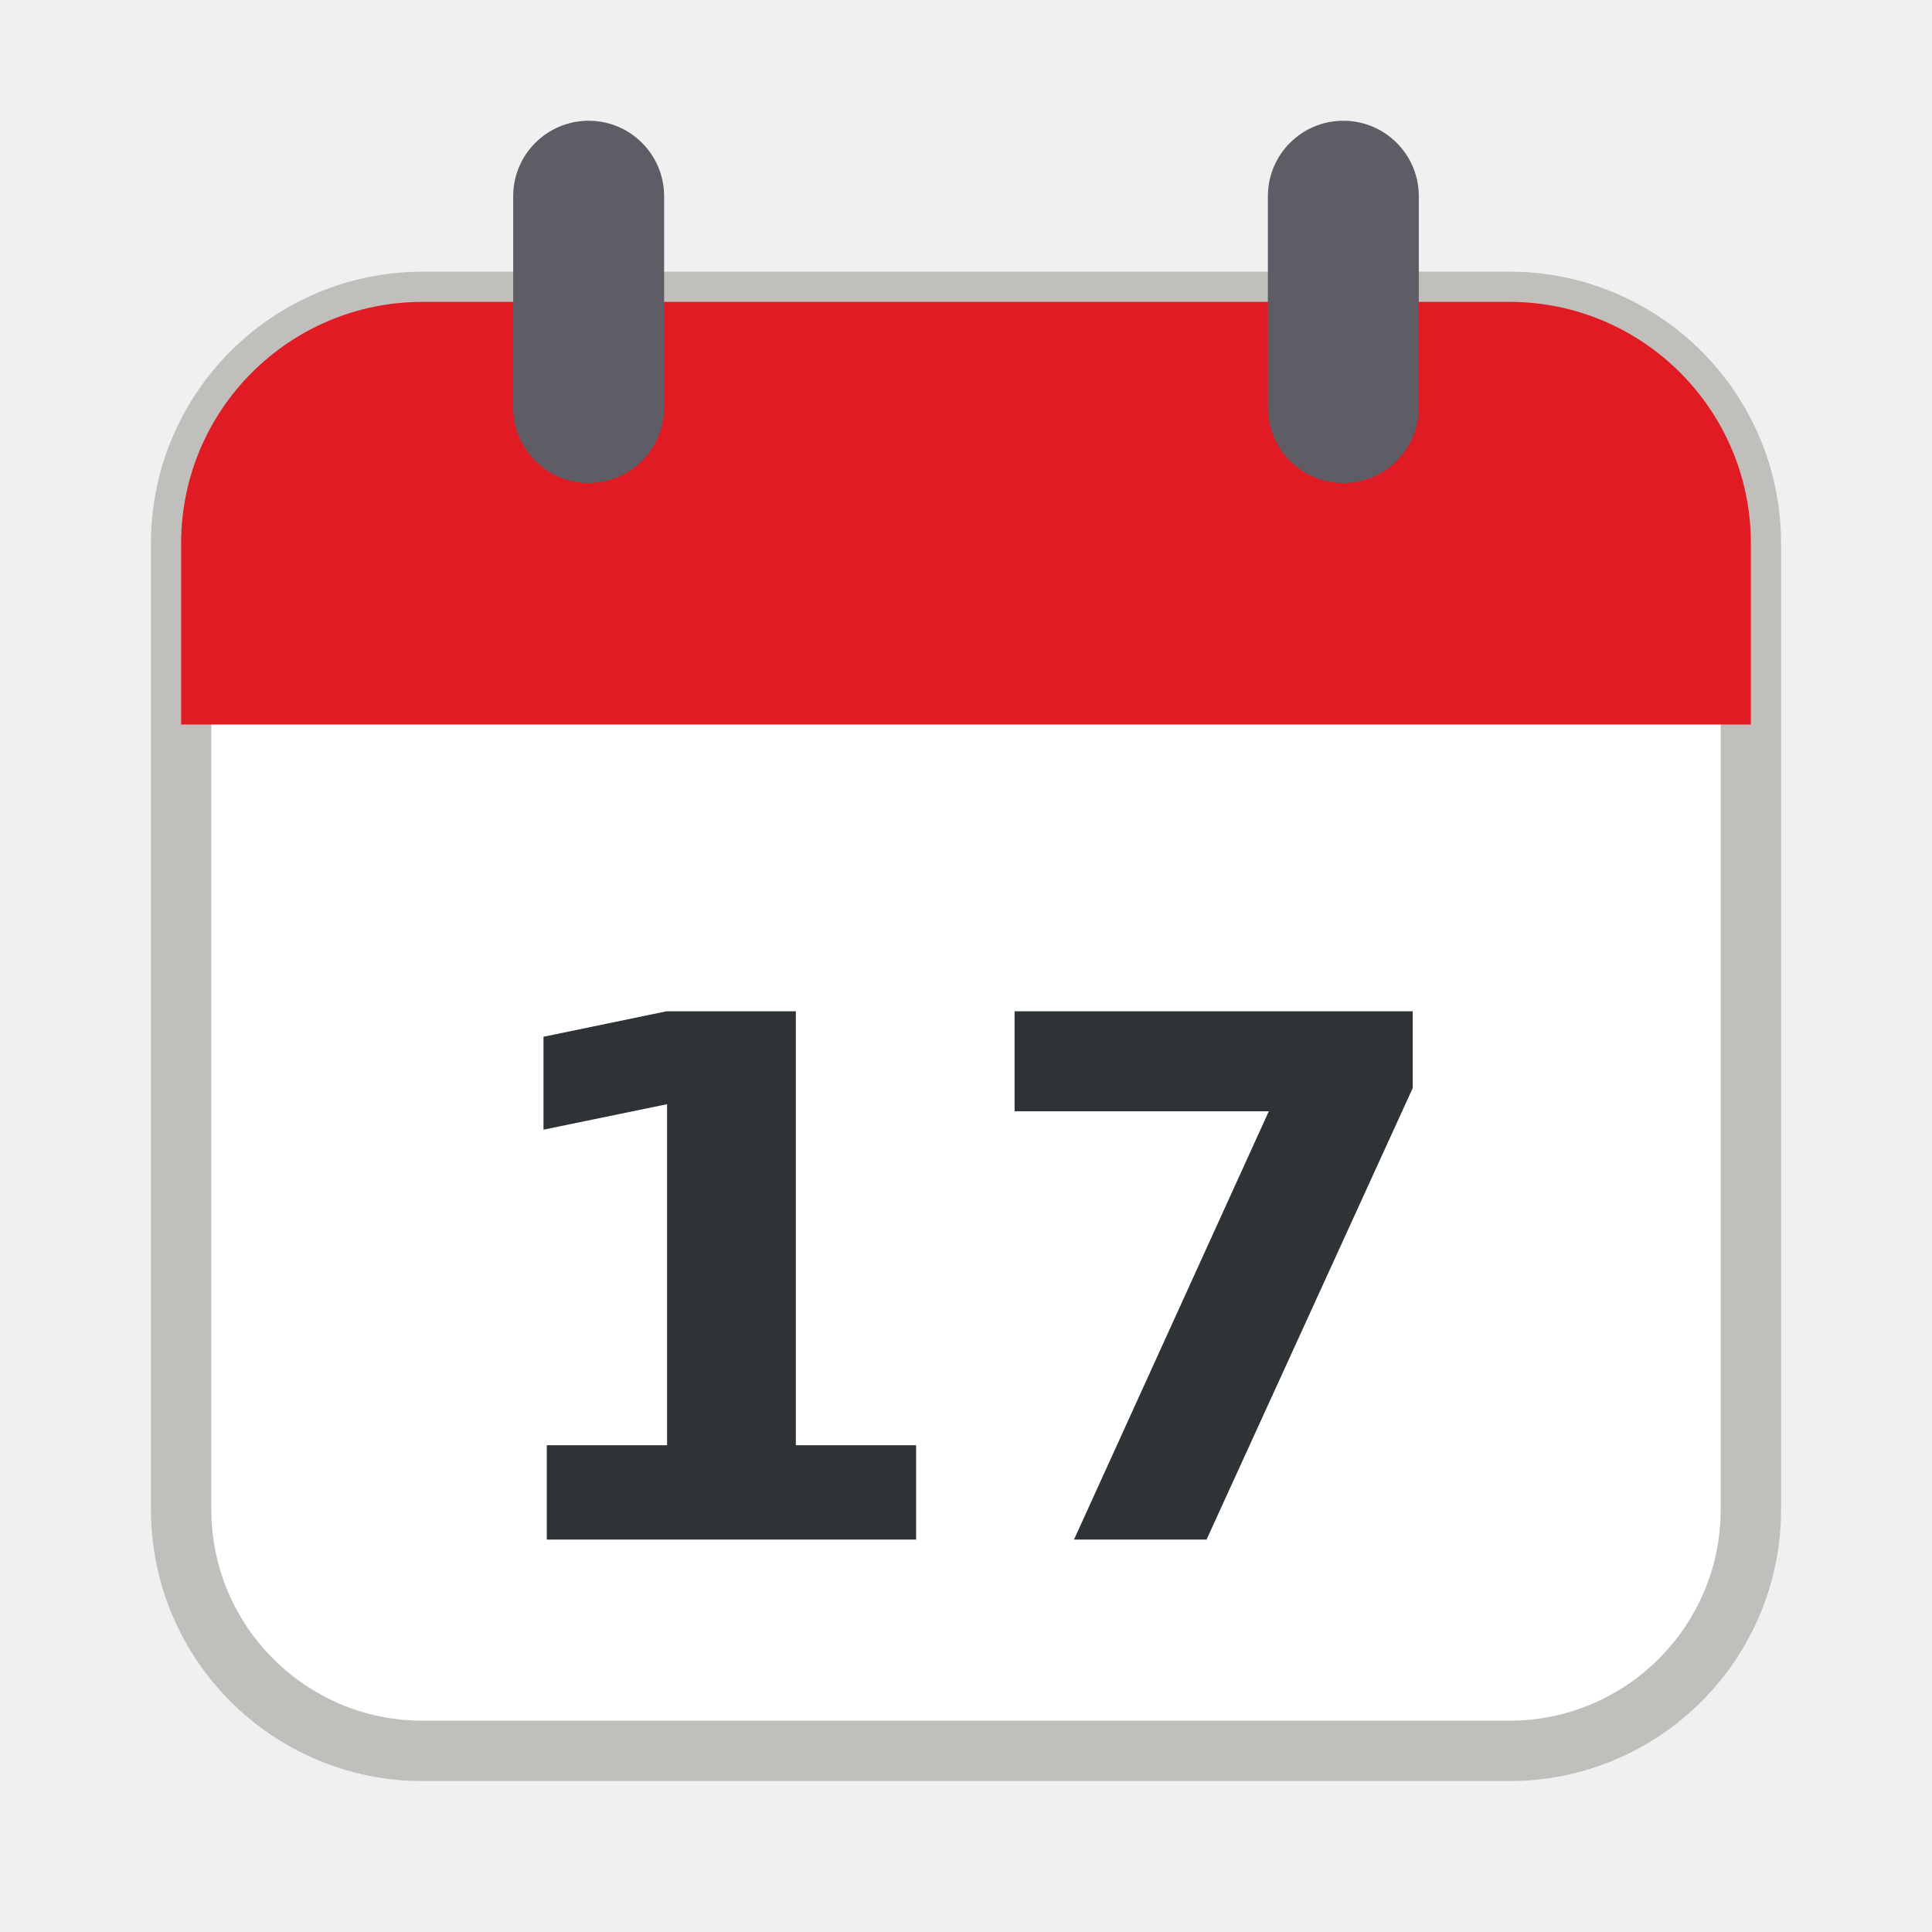
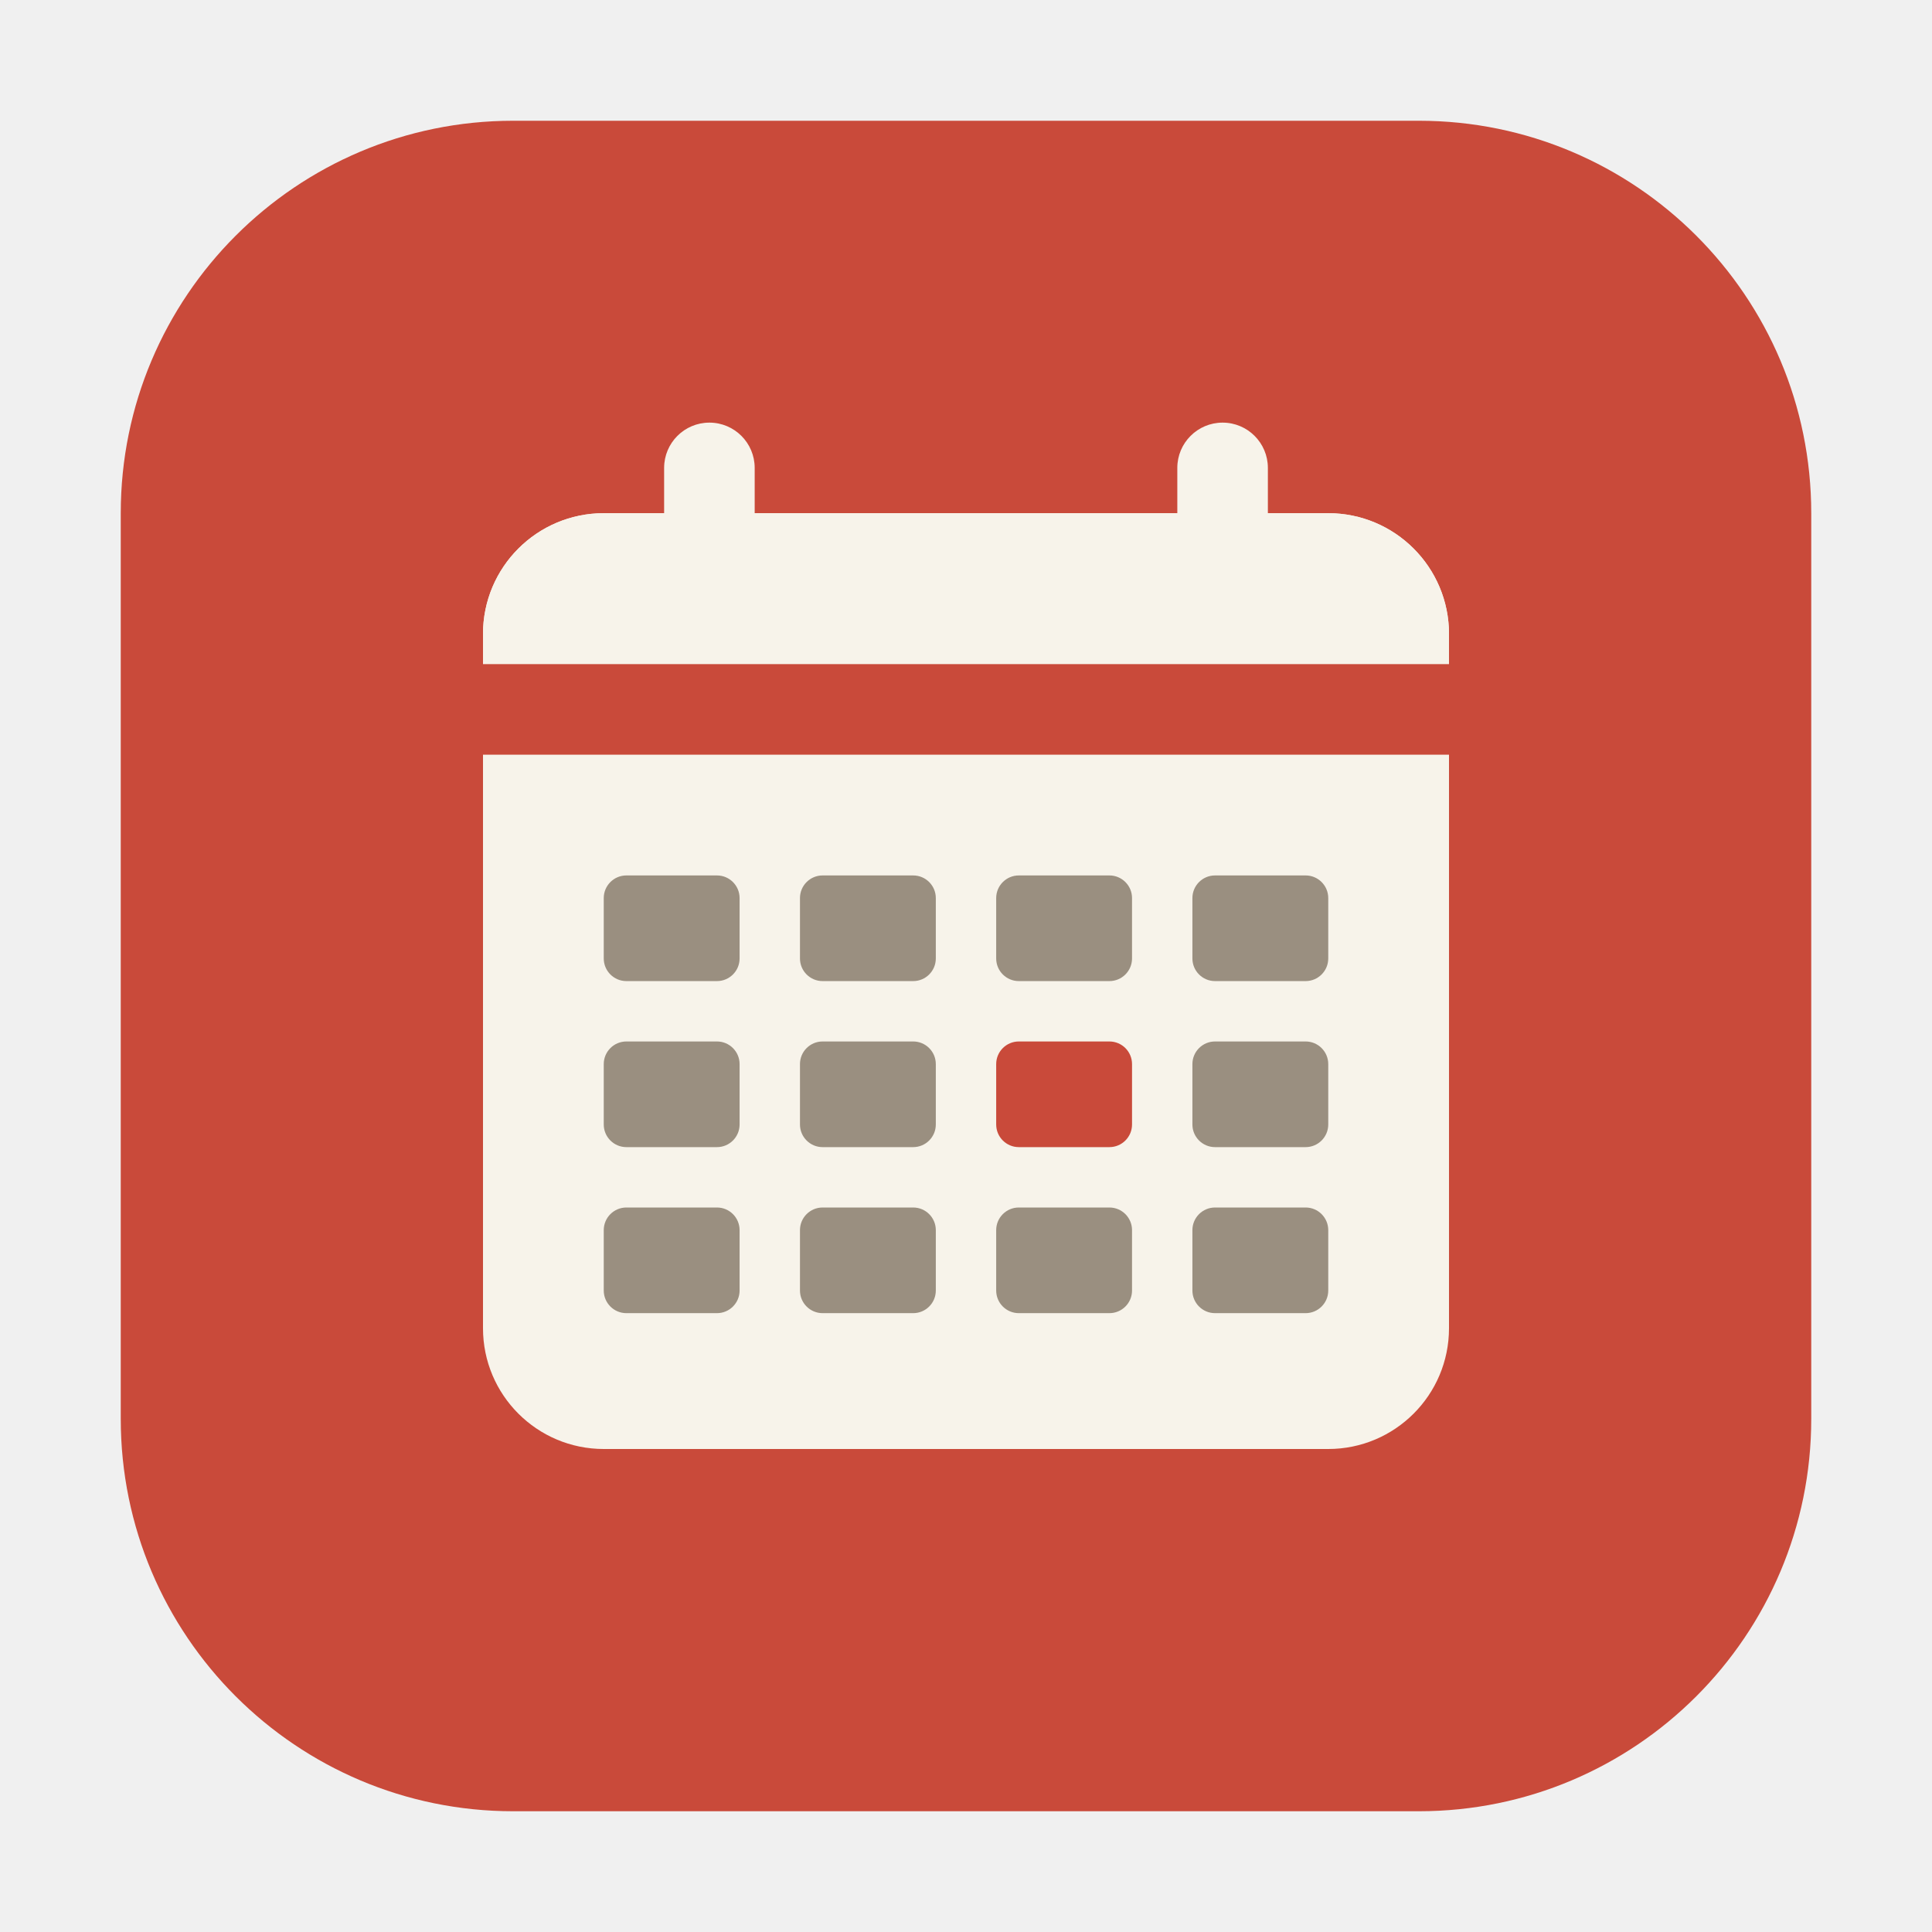
- <svg xmlns="http://www.w3.org/2000/svg" viewBox="0 0 64 64">
-   <rect x="6" y="10" width="52" height="48" rx="8" fill="#ffffff" stroke="#c0bfbc" stroke-width="2" />
-   <path d="M6 18a8 8 0 0 1 8-8h36a8 8 0 0 1 8 8v6H6z" fill="#e01b24" />
-   <rect x="17" y="4" width="5" height="12" rx="2.5" fill="#5e5c64" />
-   <rect x="42" y="4" width="5" height="12" rx="2.5" fill="#5e5c64" />
-   <text x="32" y="51" font-family="DejaVu Sans" font-weight="bold" font-size="24" text-anchor="middle" fill="#2e3436">17</text>
+ <svg xmlns="http://www.w3.org/2000/svg" viewBox="0 0 128 128" width="128" height="128">
+   <rect x="8" y="8" width="112" height="112" rx="26" fill="#c94a3a" />
+   <rect x="32" y="34" width="64" height="62" rx="8" fill="#f7f3ea" />
+   <rect x="32" y="34" width="64" height="16" rx="8" fill="#f7f3ea" />
+   <rect x="32" y="44" width="64" height="6" fill="#c94a3a" />
+   <rect x="44" y="28" width="6" height="14" rx="3" fill="#f7f3ea" />
+   <rect x="78" y="28" width="6" height="14" rx="3" fill="#f7f3ea" />
+   <rect x="40" y="58" width="9" height="7" rx="1.5" fill="#9a8f80" />
+   <rect x="40" y="69" width="9" height="7" rx="1.5" fill="#9a8f80" />
+   <rect x="40" y="80" width="9" height="7" rx="1.5" fill="#9a8f80" />
+   <rect x="53" y="58" width="9" height="7" rx="1.5" fill="#9a8f80" />
+   <rect x="53" y="69" width="9" height="7" rx="1.5" fill="#9a8f80" />
+   <rect x="53" y="80" width="9" height="7" rx="1.5" fill="#9a8f80" />
+   <rect x="66" y="58" width="9" height="7" rx="1.5" fill="#9a8f80" />
+   <rect x="66" y="69" width="9" height="7" rx="1.5" fill="#c94a3a" />
+   <rect x="66" y="80" width="9" height="7" rx="1.5" fill="#9a8f80" />
+   <rect x="79" y="58" width="9" height="7" rx="1.5" fill="#9a8f80" />
+   <rect x="79" y="69" width="9" height="7" rx="1.5" fill="#9a8f80" />
+   <rect x="79" y="80" width="9" height="7" rx="1.5" fill="#9a8f80" />
</svg>
